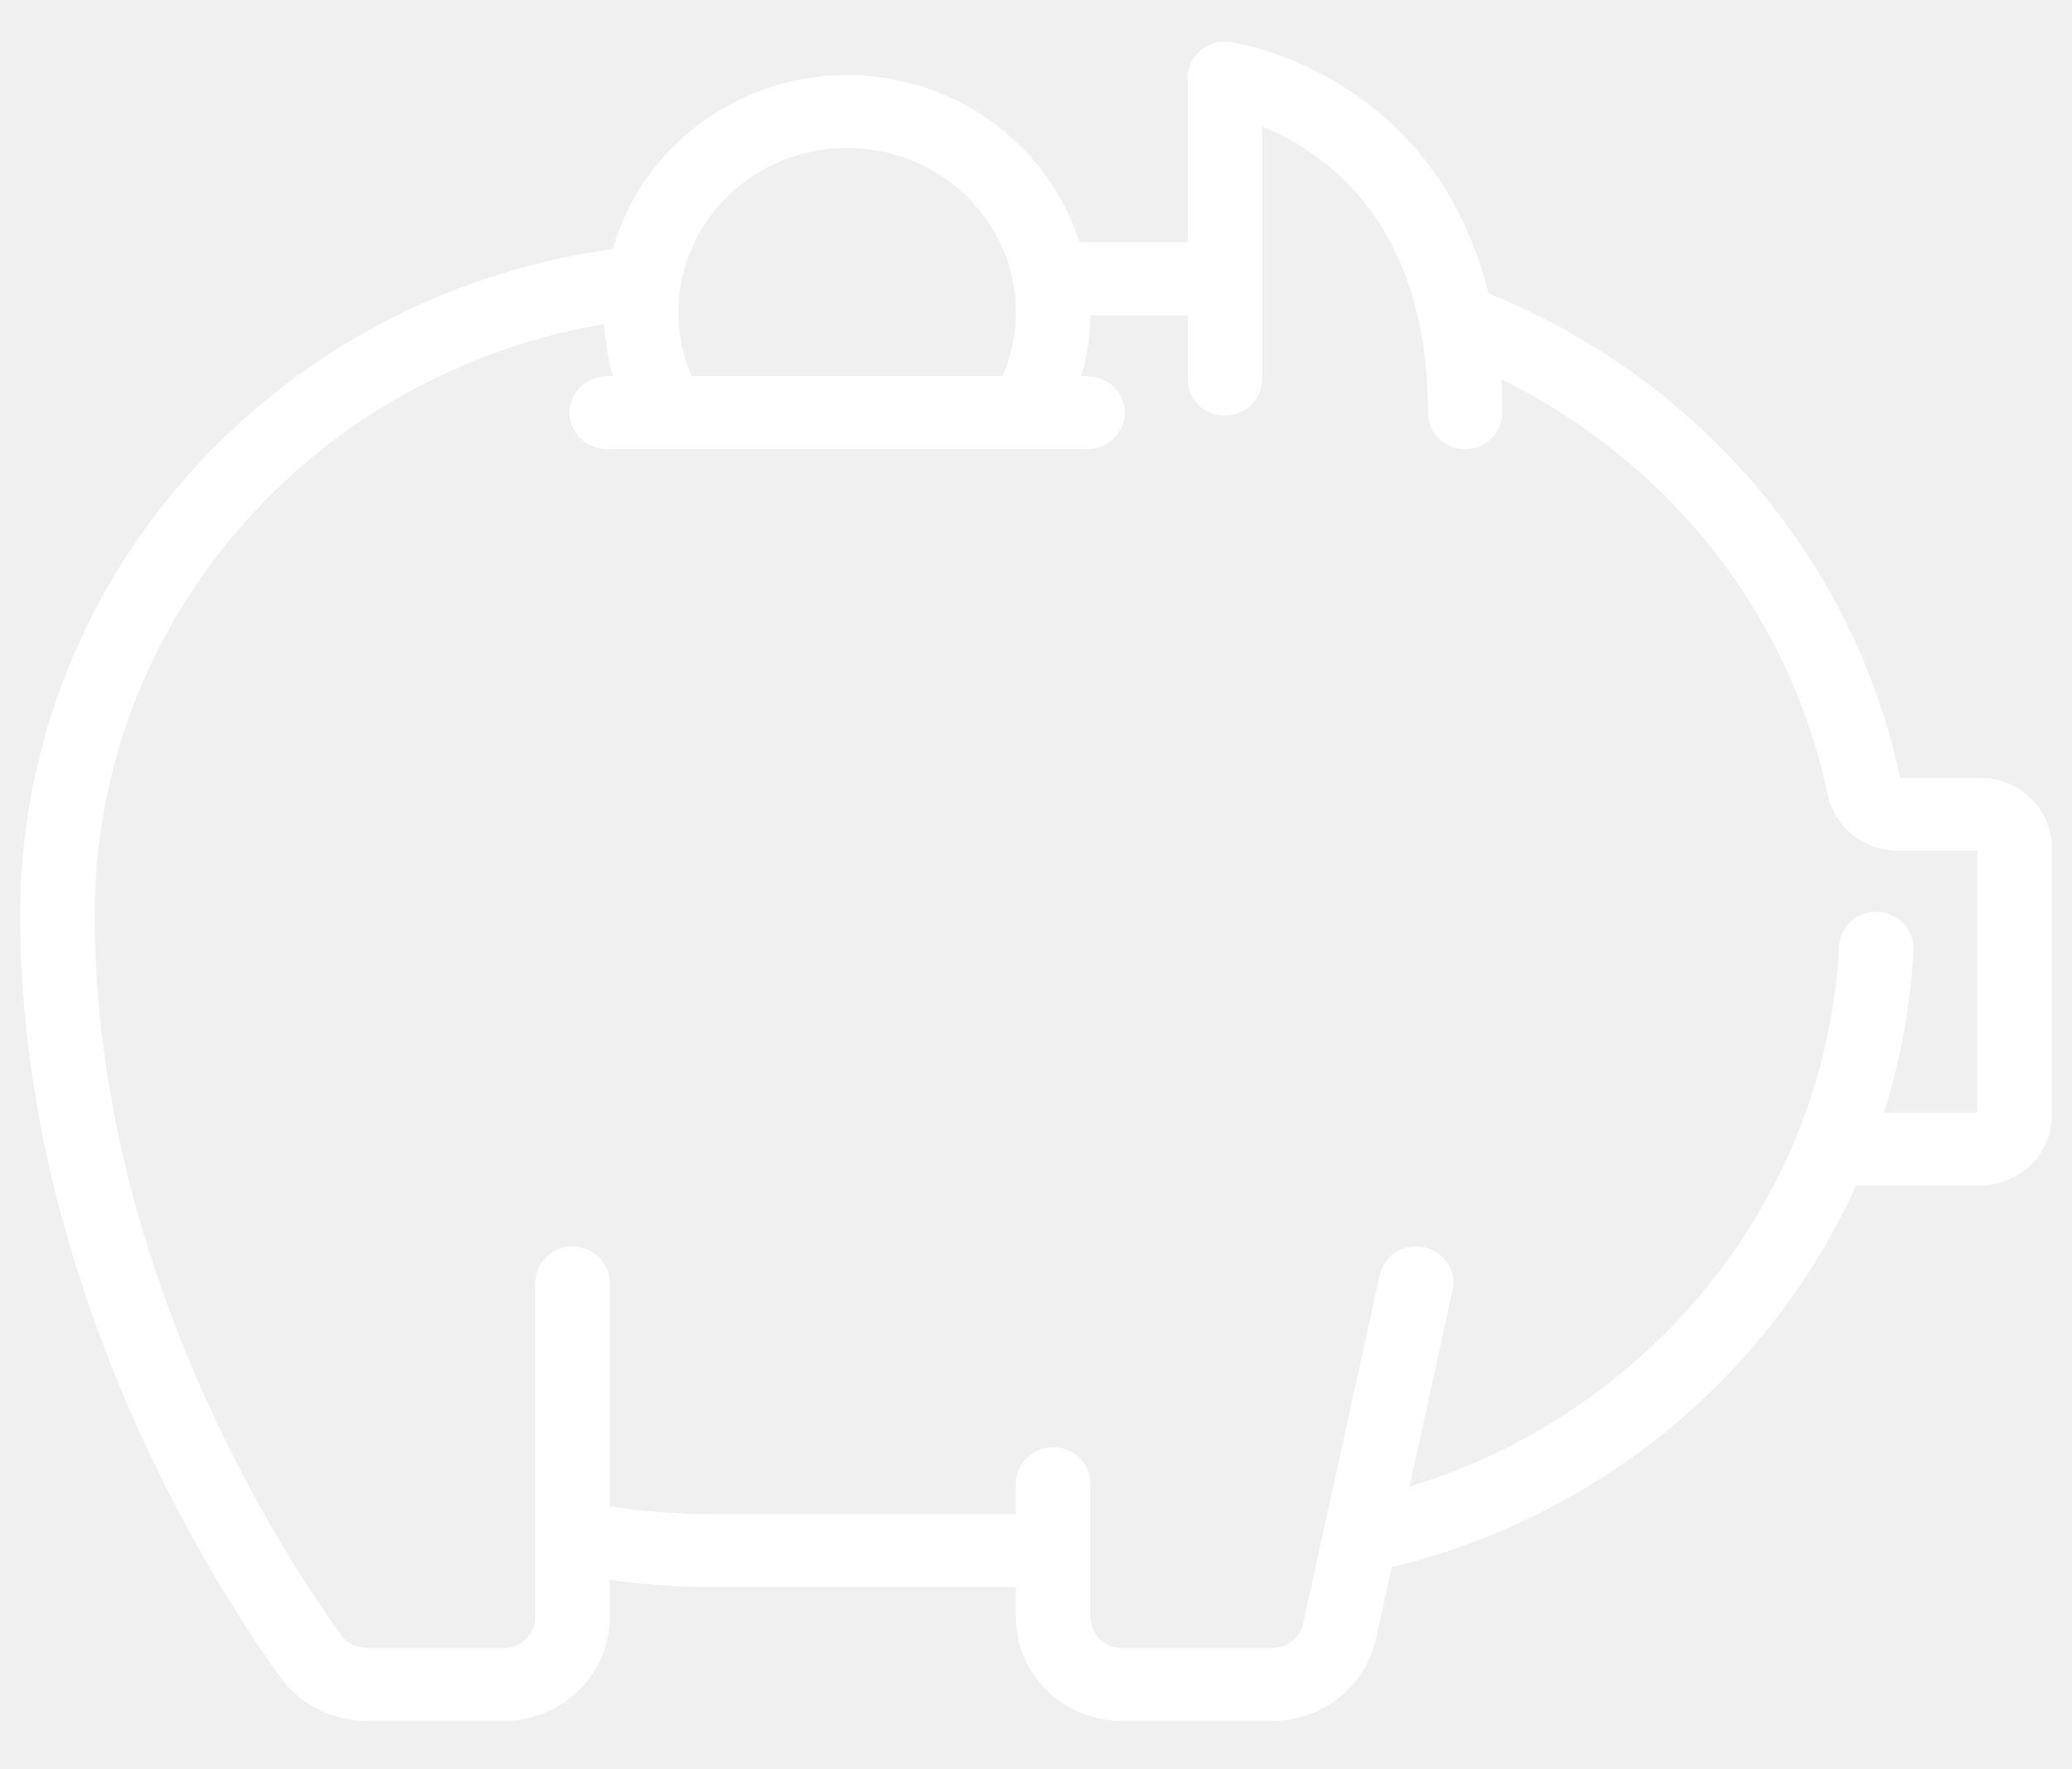
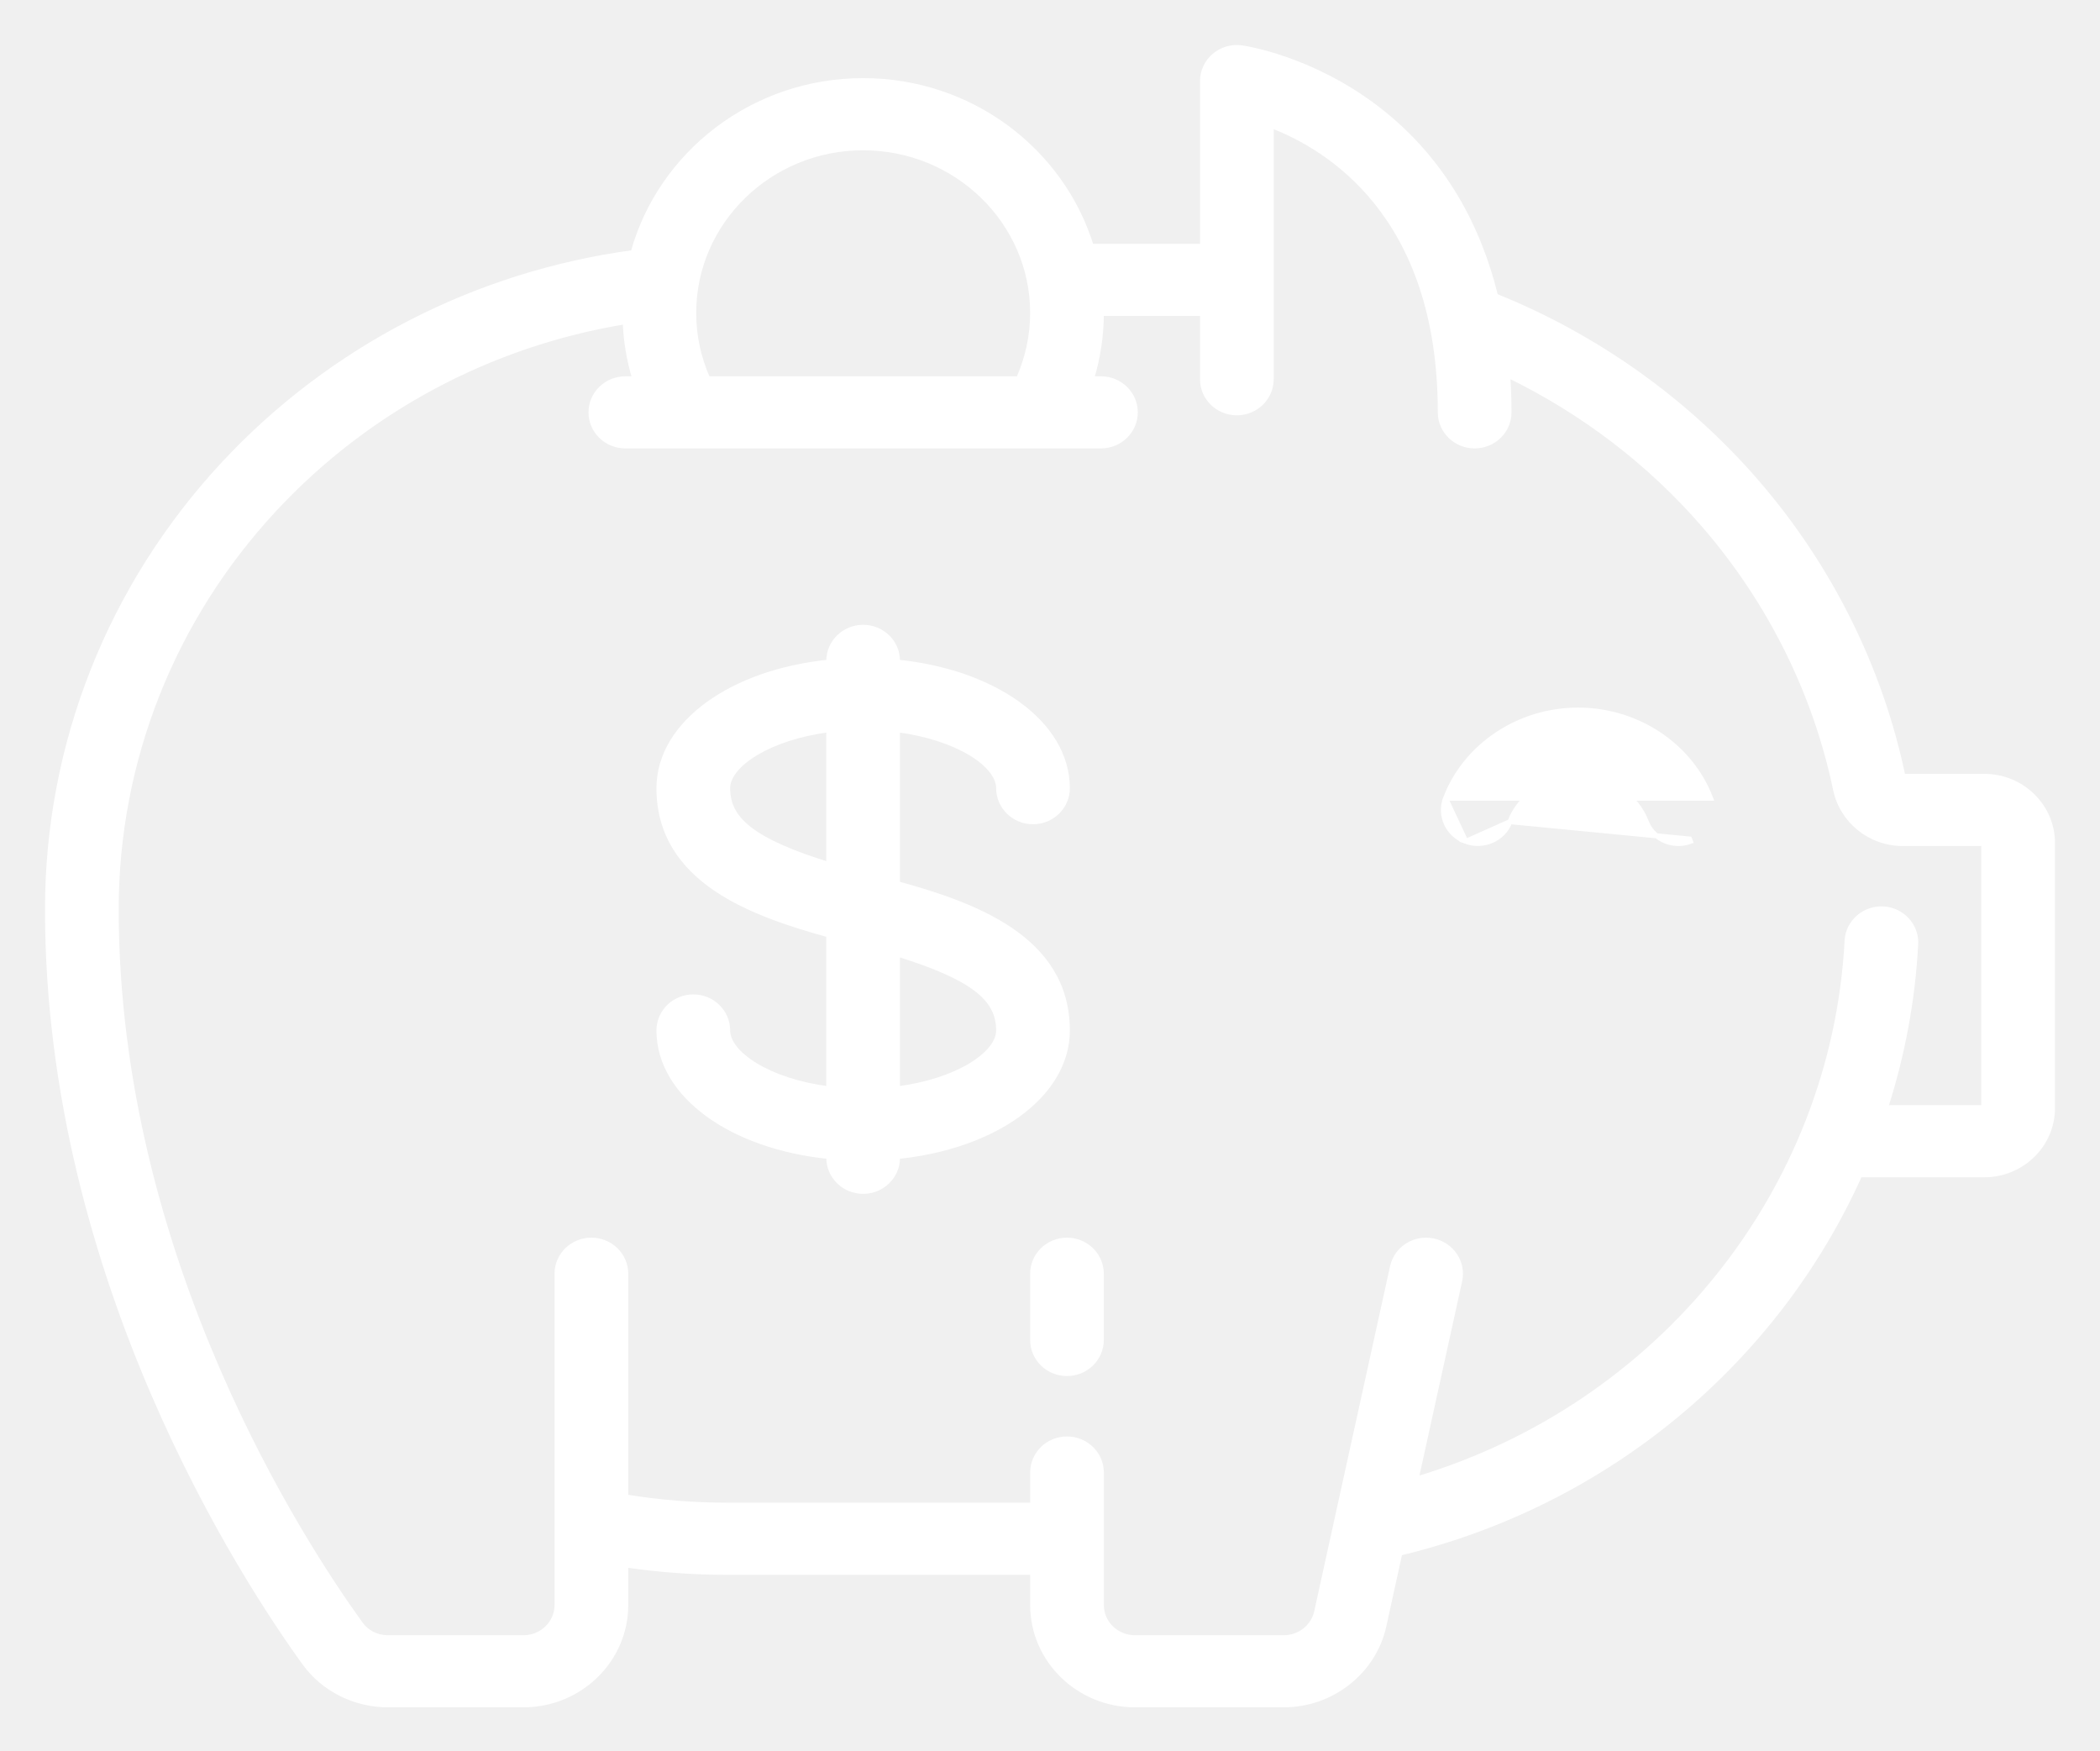
- <svg xmlns="http://www.w3.org/2000/svg" width="41" height="35" viewBox="0 0 41 35" fill="none">
-   <path d="M37.558 15.443L37.558 15.443C37.107 13.285 36.095 11.251 34.632 9.56C33.224 7.933 31.421 6.651 29.412 5.844C29.083 4.508 28.393 3.13 27.039 2.093C25.721 1.083 24.393 0.888 24.334 0.88L24.334 0.88C24.137 0.853 23.938 0.91 23.787 1.037C23.637 1.164 23.55 1.349 23.55 1.544V4.848H21.325C20.736 2.934 18.914 1.536 16.763 1.536C14.565 1.536 12.71 2.996 12.163 4.975C9.015 5.4 6.12 6.891 3.969 9.205L4.002 9.235L3.969 9.205C1.7 11.646 0.45 14.807 0.45 18.105C0.45 25.494 4.384 31.505 5.589 33.17C5.97 33.697 6.595 34.011 7.258 34.011H9.969C11.096 34.011 12.015 33.117 12.015 32.016V31.214C12.685 31.312 13.365 31.362 14.046 31.362H20.153V32.016C20.153 33.117 21.072 34.011 22.199 34.011H25.177C26.134 34.011 26.976 33.349 27.177 32.434L27.497 30.978C31.673 29.976 35.032 27.119 36.696 23.413H39.184C39.936 23.413 40.55 22.816 40.55 22.079V16.78C40.55 16.423 40.407 16.088 40.149 15.836C39.891 15.585 39.548 15.447 39.184 15.447H39.184H39.184H39.184H39.184H39.184H39.184H39.184L37.559 15.447C37.559 15.445 37.558 15.444 37.558 15.443ZM39.176 22.029H39.176V22.071H37.211C37.547 21.027 37.754 19.931 37.814 18.802C37.834 18.431 37.541 18.116 37.163 18.097C36.786 18.078 36.462 18.361 36.442 18.732C36.175 23.755 32.686 28.049 27.822 29.499L28.694 25.532C28.774 25.169 28.536 24.813 28.166 24.735C27.796 24.658 27.43 24.888 27.35 25.251L25.833 32.152C25.768 32.451 25.492 32.669 25.177 32.669H22.198C21.827 32.669 21.527 32.375 21.527 32.016V29.366C21.527 28.994 21.218 28.695 20.84 28.695C20.461 28.695 20.153 28.994 20.153 29.366V30.02H14.046C13.364 30.02 12.683 29.964 12.015 29.855V25.391C12.015 25.02 11.706 24.72 11.328 24.72C10.95 24.72 10.641 25.02 10.641 25.391V32.016C10.641 32.375 10.341 32.669 9.969 32.669H7.258C7.036 32.669 6.837 32.569 6.711 32.396L6.711 32.396C5.564 30.81 1.824 25.097 1.824 18.105C1.824 15.141 2.947 12.301 4.986 10.107C6.84 8.112 9.309 6.798 12.004 6.356C12.019 6.744 12.083 7.128 12.195 7.497H12.007C11.629 7.497 11.32 7.797 11.32 8.168C11.32 8.54 11.629 8.839 12.007 8.839H21.519C21.897 8.839 22.206 8.54 22.206 8.168C22.206 7.797 21.897 7.497 21.519 7.497H21.331C21.459 7.075 21.526 6.634 21.527 6.19H23.55V7.506C23.55 7.878 23.858 8.177 24.237 8.177C24.615 8.177 24.924 7.878 24.924 7.506V2.432C25.518 2.661 26.343 3.11 27.029 3.965C27.74 4.853 28.306 6.182 28.306 8.168C28.306 8.54 28.614 8.84 28.993 8.84C29.371 8.84 29.68 8.54 29.68 8.168C29.68 7.931 29.672 7.681 29.654 7.423C31.153 8.148 32.498 9.173 33.583 10.427C34.898 11.946 35.807 13.774 36.212 15.711C36.343 16.336 36.905 16.789 37.549 16.789L39.176 16.789V22.029ZM16.763 2.878C18.633 2.878 20.153 4.361 20.153 6.181C20.153 6.636 20.055 7.084 19.871 7.498L13.655 7.498C13.471 7.084 13.374 6.636 13.374 6.181C13.374 4.361 14.893 2.878 16.763 2.878Z" fill="white" stroke="white" stroke-width="0.1" />
+ <svg xmlns="http://www.w3.org/2000/svg" width="42" height="35" viewBox="0 0 42 35" fill="none">
+   <path d="M21.34 24.797C20.961 24.797 20.653 25.097 20.653 25.468V26.793C20.653 27.165 20.961 27.464 21.34 27.464C21.718 27.464 22.026 27.165 22.026 26.793V25.468C22.026 25.097 21.718 24.797 21.34 24.797Z" fill="white" stroke="white" stroke-width="0.1" />
+   <path d="M38.058 15.52L38.058 15.52C37.607 13.362 36.595 11.328 35.132 9.637C33.724 8.009 31.921 6.728 29.912 5.92C29.583 4.584 28.893 3.207 27.539 2.169C26.221 1.16 24.893 0.965 24.834 0.957L24.834 0.957C24.637 0.929 24.438 0.986 24.287 1.114C24.137 1.241 24.05 1.426 24.05 1.621V4.925H21.825C21.236 3.01 19.414 1.612 17.263 1.612C15.065 1.612 13.21 3.072 12.663 5.051C9.515 5.477 6.62 6.968 4.469 9.281L4.502 9.312L4.469 9.281C2.2 11.723 0.95 14.884 0.95 18.182C0.95 25.571 4.884 31.581 6.089 33.247C6.47 33.774 7.095 34.088 7.758 34.088H10.469C11.596 34.088 12.515 33.194 12.515 32.092V31.291C13.185 31.389 13.865 31.439 14.546 31.439H20.653V32.092C20.653 33.194 21.572 34.088 22.699 34.088H25.677C26.634 34.088 27.476 33.426 27.677 32.511L27.997 31.054C32.173 30.053 35.532 27.196 37.196 23.49H39.684C40.436 23.49 41.05 22.893 41.05 22.156V16.857C41.05 16.5 40.907 16.165 40.649 15.913C40.391 15.662 40.048 15.523 39.684 15.523H39.684H39.684H39.684H39.684H39.684H39.684H39.684L38.059 15.524C38.059 15.522 38.058 15.521 38.058 15.52ZM39.676 22.106H39.676V22.148H37.711C38.047 21.104 38.254 20.008 38.314 18.879C38.334 18.508 38.041 18.193 37.663 18.174C37.286 18.155 36.962 18.438 36.942 18.809C36.675 23.832 33.186 28.125 28.322 29.576L29.194 25.609C29.274 25.246 29.036 24.89 28.666 24.812C28.296 24.735 27.93 24.964 27.85 25.328L26.333 32.229C26.268 32.528 25.992 32.746 25.677 32.746H22.698C22.327 32.746 22.027 32.452 22.027 32.092V29.443C22.027 29.071 21.718 28.772 21.34 28.772C20.961 28.772 20.653 29.071 20.653 29.443V30.096H14.546C13.864 30.096 13.183 30.041 12.515 29.932V25.468C12.515 25.096 12.206 24.797 11.828 24.797C11.45 24.797 11.141 25.096 11.141 25.468V32.092C11.141 32.452 10.841 32.746 10.469 32.746H7.758C7.536 32.746 7.337 32.646 7.211 32.472L7.211 32.472C6.064 30.887 2.324 25.173 2.324 18.181C2.324 15.218 3.447 12.378 5.486 10.184C7.34 8.189 9.809 6.875 12.504 6.433C12.519 6.821 12.583 7.204 12.695 7.574H12.507C12.129 7.574 11.82 7.873 11.82 8.245C11.82 8.617 12.129 8.916 12.507 8.916H22.019C22.397 8.916 22.706 8.617 22.706 8.245C22.706 7.873 22.397 7.574 22.019 7.574H21.831C21.959 7.152 22.026 6.711 22.027 6.267H24.05V7.583C24.05 7.955 24.358 8.254 24.737 8.254C25.115 8.254 25.424 7.955 25.424 7.583V2.509C26.018 2.738 26.843 3.186 27.529 4.042C28.24 4.929 28.806 6.259 28.806 8.245C28.806 8.617 29.114 8.916 29.493 8.916C29.871 8.916 30.18 8.617 30.18 8.245C30.18 8.007 30.172 7.758 30.154 7.5C31.653 8.225 32.998 9.25 34.083 10.504C35.398 12.023 36.307 13.85 36.712 15.788C36.843 16.413 37.405 16.866 38.049 16.866L39.676 16.866V22.106ZM17.263 2.955C19.133 2.955 20.653 4.438 20.653 6.258C20.653 6.713 20.555 7.161 20.371 7.574L14.155 7.574C13.971 7.161 13.874 6.713 13.874 6.258C13.874 4.438 15.393 2.955 17.263 2.955Z" fill="white" stroke="white" stroke-width="0.1" />
+   <path d="M28.912 15.96L28.912 15.96C29.315 14.905 30.381 14.198 31.562 14.198C32.743 14.198 33.809 14.905 34.212 15.96L28.912 15.96ZM28.912 15.96C28.778 16.308 28.96 16.694 29.316 16.823M28.912 15.96L29.316 16.823M29.316 16.823C29.67 16.952 30.066 16.777 30.199 16.429L29.316 16.823ZM30.199 16.429C30.401 15.9 30.948 15.541 31.562 15.541C32.176 15.541 32.723 15.9 32.925 16.429C33.029 16.7 33.291 16.866 33.569 16.866C33.649 16.866 33.73 16.852 33.809 16.823C33.809 16.823 33.809 16.823 33.809 16.823L33.791 16.776L30.199 16.429Z" fill="white" stroke="white" stroke-width="0.1" />
+   <path d="M20.212 18.595C19.56 18.153 18.72 17.882 17.95 17.67V14.591C18.545 14.668 19.048 14.841 19.405 15.053C19.776 15.275 19.973 15.531 19.973 15.76C19.973 16.132 20.282 16.431 20.66 16.431C21.038 16.431 21.347 16.132 21.347 15.76C21.347 15.104 20.973 14.518 20.359 14.075C19.754 13.639 18.913 13.337 17.95 13.24V13.214C17.95 12.842 17.641 12.543 17.263 12.543C16.885 12.543 16.576 12.842 16.576 13.214V13.24C15.614 13.337 14.772 13.639 14.168 14.075C13.553 14.518 13.179 15.104 13.179 15.76C13.179 16.687 13.651 17.318 14.315 17.769C14.966 18.21 15.806 18.481 16.576 18.693V21.772C15.981 21.695 15.478 21.523 15.122 21.31C14.751 21.088 14.553 20.832 14.553 20.604C14.553 20.232 14.244 19.933 13.866 19.933C13.488 19.933 13.179 20.232 13.179 20.604C13.179 21.259 13.553 21.845 14.168 22.289C14.772 22.725 15.614 23.026 16.576 23.124V23.15C16.576 23.522 16.885 23.821 17.263 23.821C17.641 23.821 17.95 23.522 17.95 23.15V23.124C18.913 23.026 19.754 22.725 20.359 22.289C20.973 21.845 21.347 21.259 21.347 20.604C21.347 19.676 20.876 19.045 20.212 18.595ZM16.576 14.591V17.287C15.829 17.055 15.325 16.834 15.007 16.592C14.683 16.347 14.553 16.082 14.553 15.76C14.553 15.531 14.751 15.275 15.122 15.053C15.478 14.841 15.981 14.668 16.576 14.591ZM19.405 21.31C19.048 21.523 18.545 21.695 17.95 21.772V19.076C18.698 19.308 19.202 19.53 19.52 19.771C19.844 20.017 19.973 20.282 19.973 20.604C19.973 20.832 19.776 21.088 19.405 21.31Z" fill="white" stroke="white" stroke-width="0.1" />
</svg>
